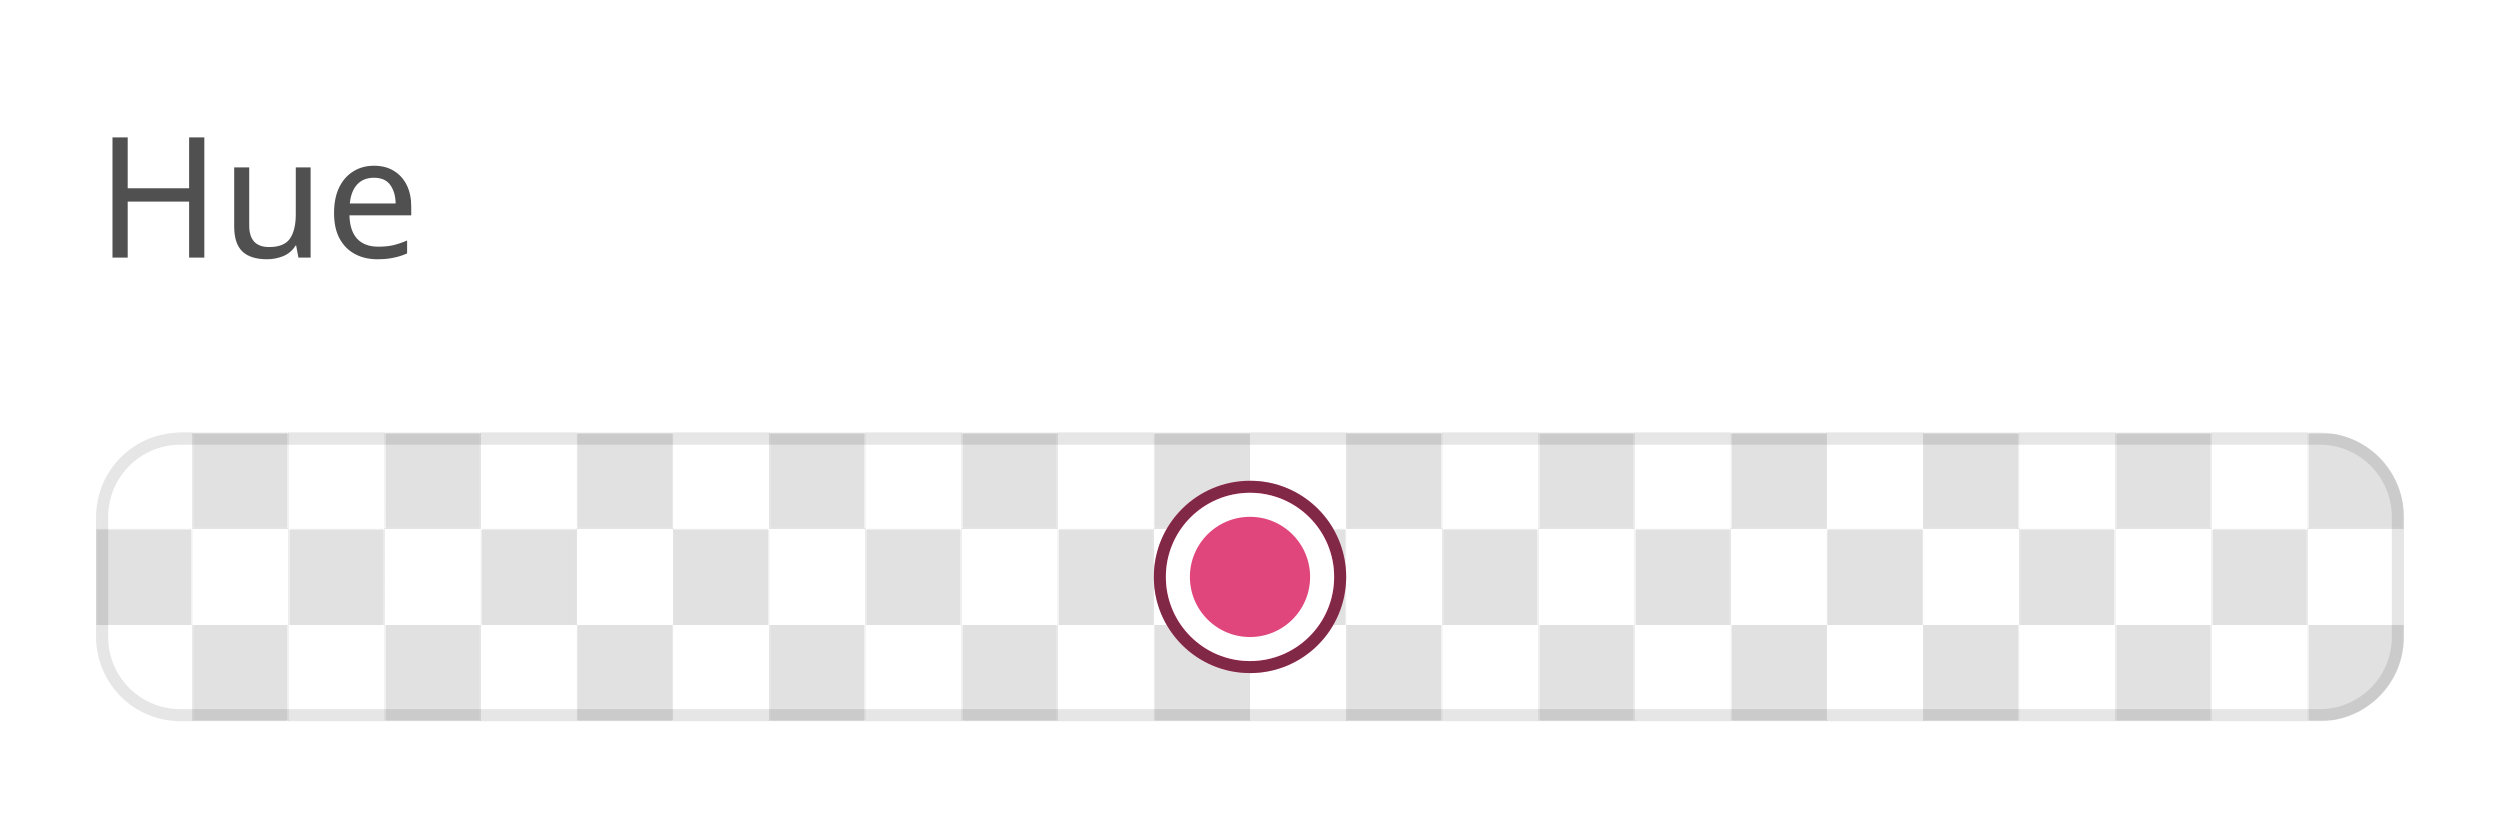
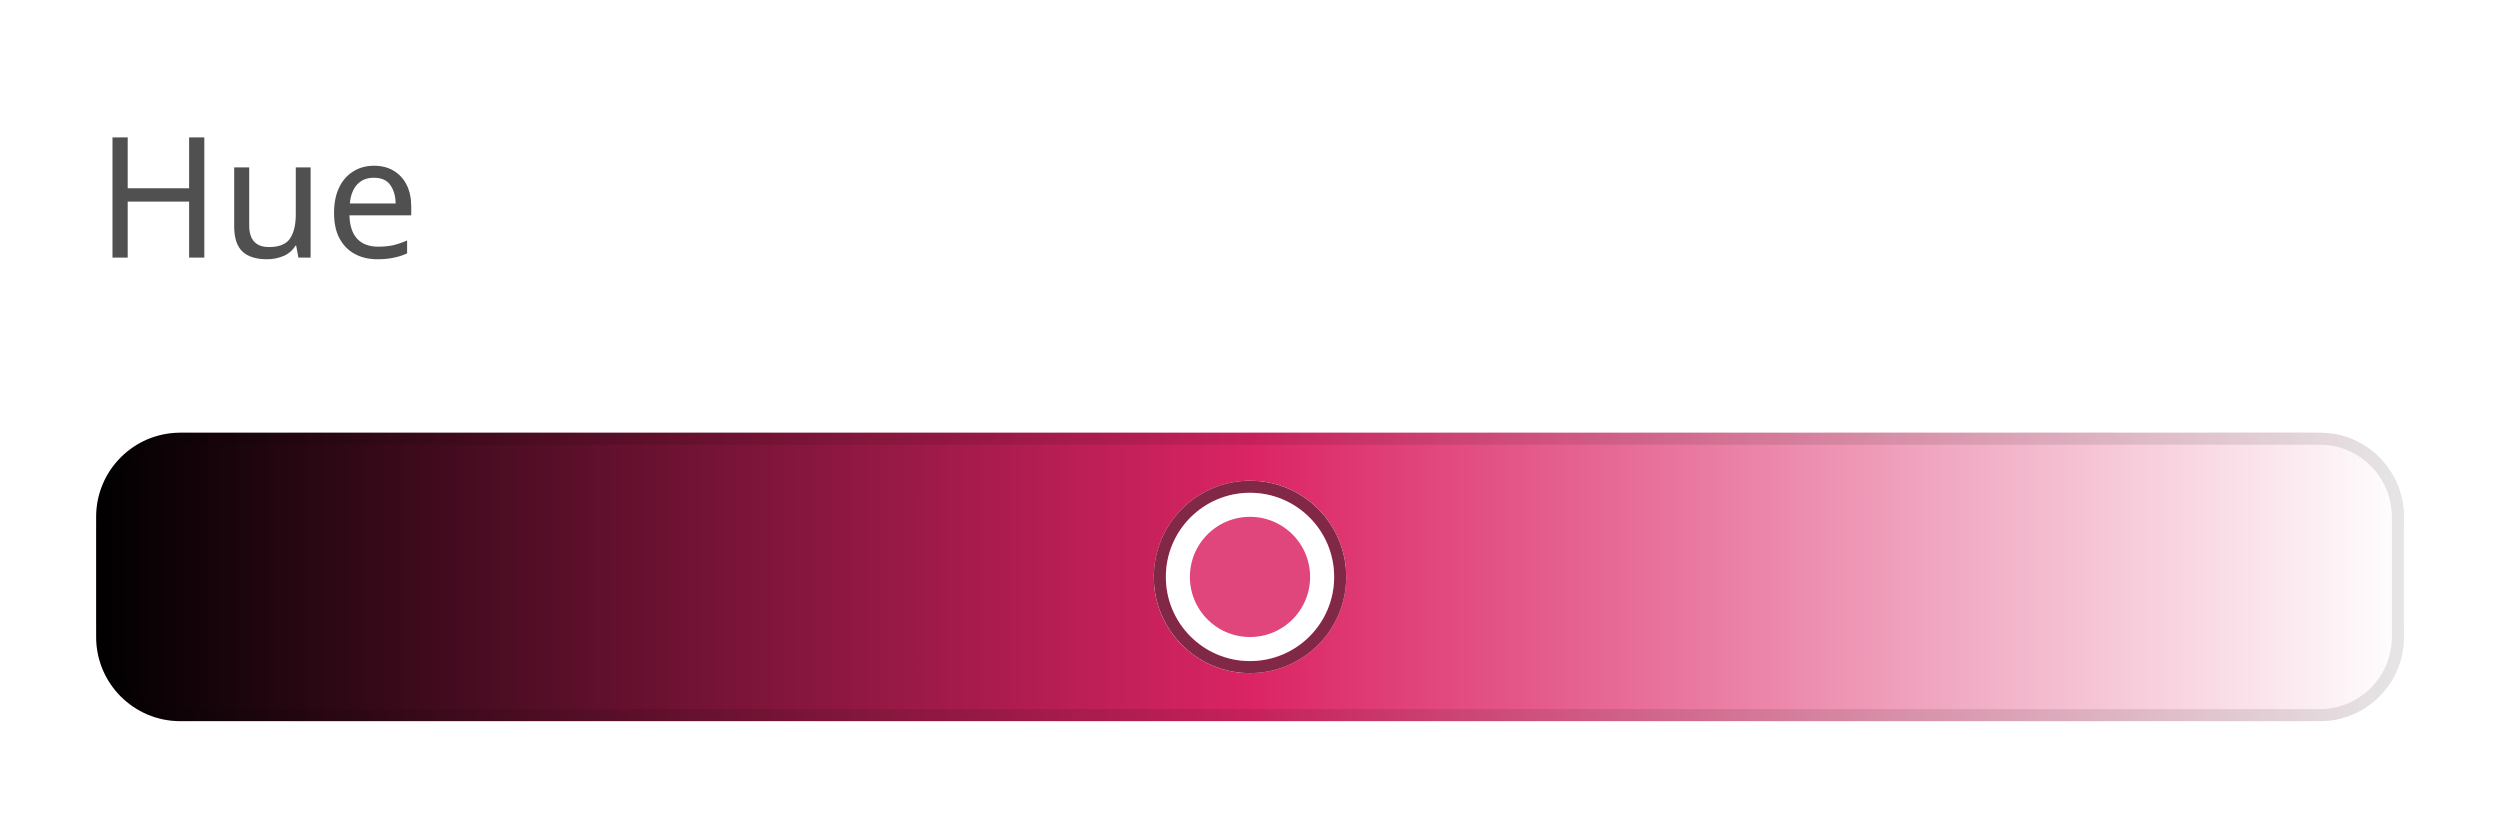
<svg xmlns="http://www.w3.org/2000/svg" width="208" height="68" viewBox="0 0 208 68">
  <rect data-part="container" data-tokens="stroke=color-gray-1000-light;strokeWidth=color-slider-border-width;strokeOpacity=color-slider-border-opacity;width=bar-width-large;minWidth=color-slider-minimum-length;height=color-control-track-width;cornerRadius=corner-radius-medium-size-small" x="8" y="36" width="192" height="24" rx="7" fill="none" />
  <defs>
    <pattern id="pattern-rgb_28_225_2c__20_225_2c__20_225_29__7c_8_7c_8_7c_36" x="8" y="36" width="16" height="16" patternUnits="userSpaceOnUse">
      <rect x="8" width="8" height="8" fill="rgb(225, 225, 225)" />
      <rect y="8" width="8" height="8" fill="rgb(225, 225, 225)" />
    </pattern>
  </defs>
  <rect data-part="opacity-checkerboard" data-tokens="fill=opacity-checkerboard-square-light;patternFill=opacity-checkerboard-square-dark;patternSize=opacity-checkerboard-square-size-medium" x="8" y="36" width="192" height="24" rx="7" fill="rgb(255, 255, 255)" />
  <rect x="8" y="36" width="192" height="24" rx="7" fill="url(#pattern-rgb_28_225_2c__20_225_2c__20_225_29__7c_8_7c_8_7c_36)" />
-   <rect data-part="fill" data-tokens="width=bar-width-large;height=color-control-track-width;cornerRadius=corner-radius-medium-size-small" x="8" y="36" width="192" height="24" rx="7" fill="none" />
+   <defs>
+     <linearGradient id="gradient-c46814640bdc9e26" gradientUnits="userSpaceOnUse" x1="8" y1="36" x2="200" y2="36">
+       <stop offset="0" stop-color="#000000" />
+       <stop offset="0.5" stop-color="#db2464" />
+       <stop offset="1" stop-color="#ffffff" />
+     </linearGradient>
+   </defs>
+   <rect data-part="fill" data-tokens="width=bar-width-large;height=color-control-track-width;cornerRadius=corner-radius-medium-size-small" x="8" y="36" width="192" height="24" rx="7" fill="url(#gradient-c46814640bdc9e26)" />
  <rect data-part="color-handle" data-tokens="stroke=color-black;strokeWidth=color-handle-outer-border-width;strokeOpacity=color-handle-inner-border-opacity;innerStroke=color-white;innerStrokeWidth=border-width-200;width=color-handle-size;height=color-handle-size" x="96" y="40" width="16" height="16" rx="8" fill="none" />
  <defs>
    <pattern id="pattern-rgb_28_225_2c__20_225_2c__20_225_29__7c_8_7c_96_7c_40" x="96" y="40" width="16" height="16" patternUnits="userSpaceOnUse">
      <rect x="8" width="8" height="8" fill="rgb(225, 225, 225)" />
      <rect y="8" width="8" height="8" fill="rgb(225, 225, 225)" />
    </pattern>
  </defs>
  <rect data-part="color-handle.opacity-checkerboard" data-tokens="fill=opacity-checkerboard-square-light;patternFill=opacity-checkerboard-square-dark;patternSize=opacity-checkerboard-square-size-medium" x="96" y="40" width="16" height="16" rx="8" fill="rgb(255, 255, 255)" />
  <rect x="96" y="40" width="16" height="16" rx="8" fill="url(#pattern-rgb_28_225_2c__20_225_2c__20_225_29__7c_8_7c_96_7c_40)" />
  <rect data-part="color-handle.fill" data-tokens="height=color-handle-size" x="96" y="40" width="16" height="16" rx="8" fill="#e0457b" />
  <rect data-part="color-handle.container.border" data-tokens="" x="96.5" y="40.5" width="15" height="15" rx="7.5" fill="none" stroke="rgb(0, 0, 0)" stroke-width="1" stroke-opacity="0.42" />
  <rect data-part="color-handle.container.inner-border" data-tokens="" x="98" y="42" width="12" height="12" rx="6" fill="none" stroke="rgb(255, 255, 255)" stroke-width="2" />
  <rect data-part="field-label" data-tokens="height=base-height-medium;gap=base-gap-medium" x="8" y="0" width="23.688" height="32" rx="0" fill="none" />
  <text data-part="field-label.label" data-tokens="color=neutral-subdued-content-color-default;fontSize=component-m-regular;fontWeight=component-m-regular;fontFamily=component-m-regular;lineHeight=line-height-100" x="8" y="16" font-family="'Adobe Clean Spectrum VF', 'Adobe Clean Spectrum VF', adobe-clean-spectrum-vf, 'Adobe Clean', 'Source Sans 3', sans-serif" font-size="14" font-weight="400" dominant-baseline="central" fill="rgb(80, 80, 80)">Hue</text>
  <rect data-part="container.border" data-tokens="" x="8.5" y="36.5" width="191" height="23" rx="6.5" fill="none" stroke="rgb(0, 0, 0)" stroke-width="1" stroke-opacity="0.1" />
</svg>
